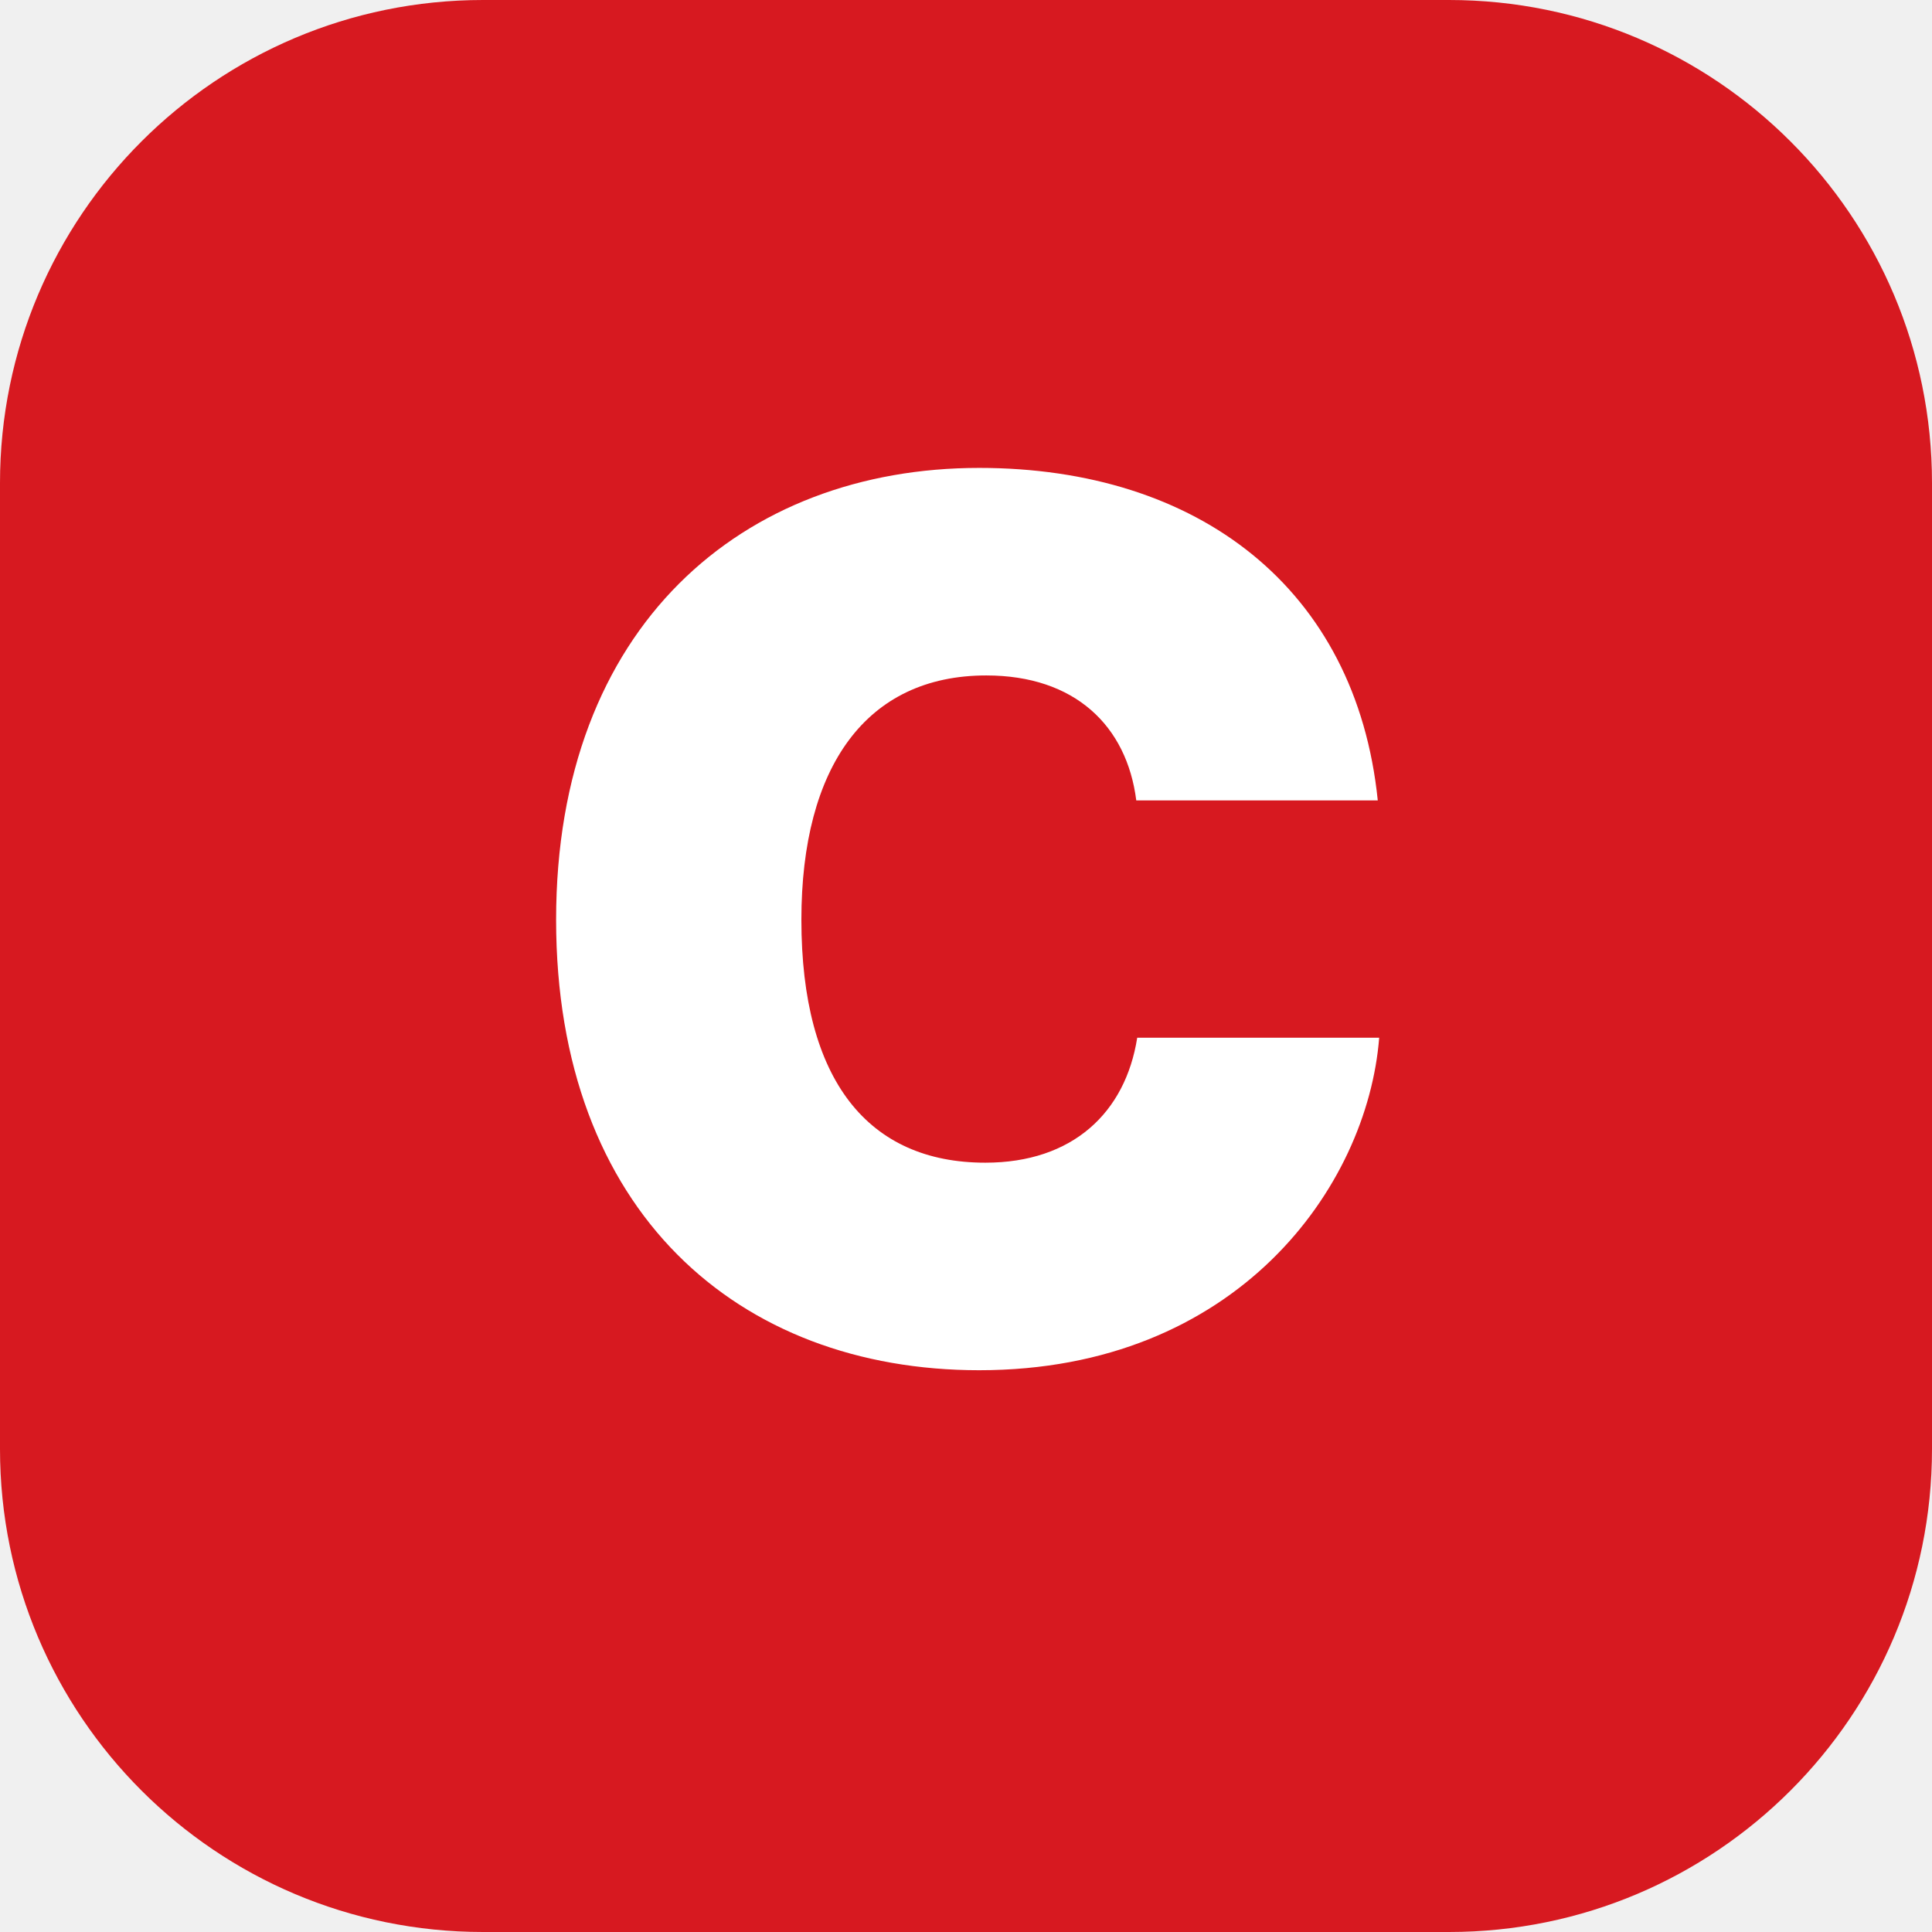
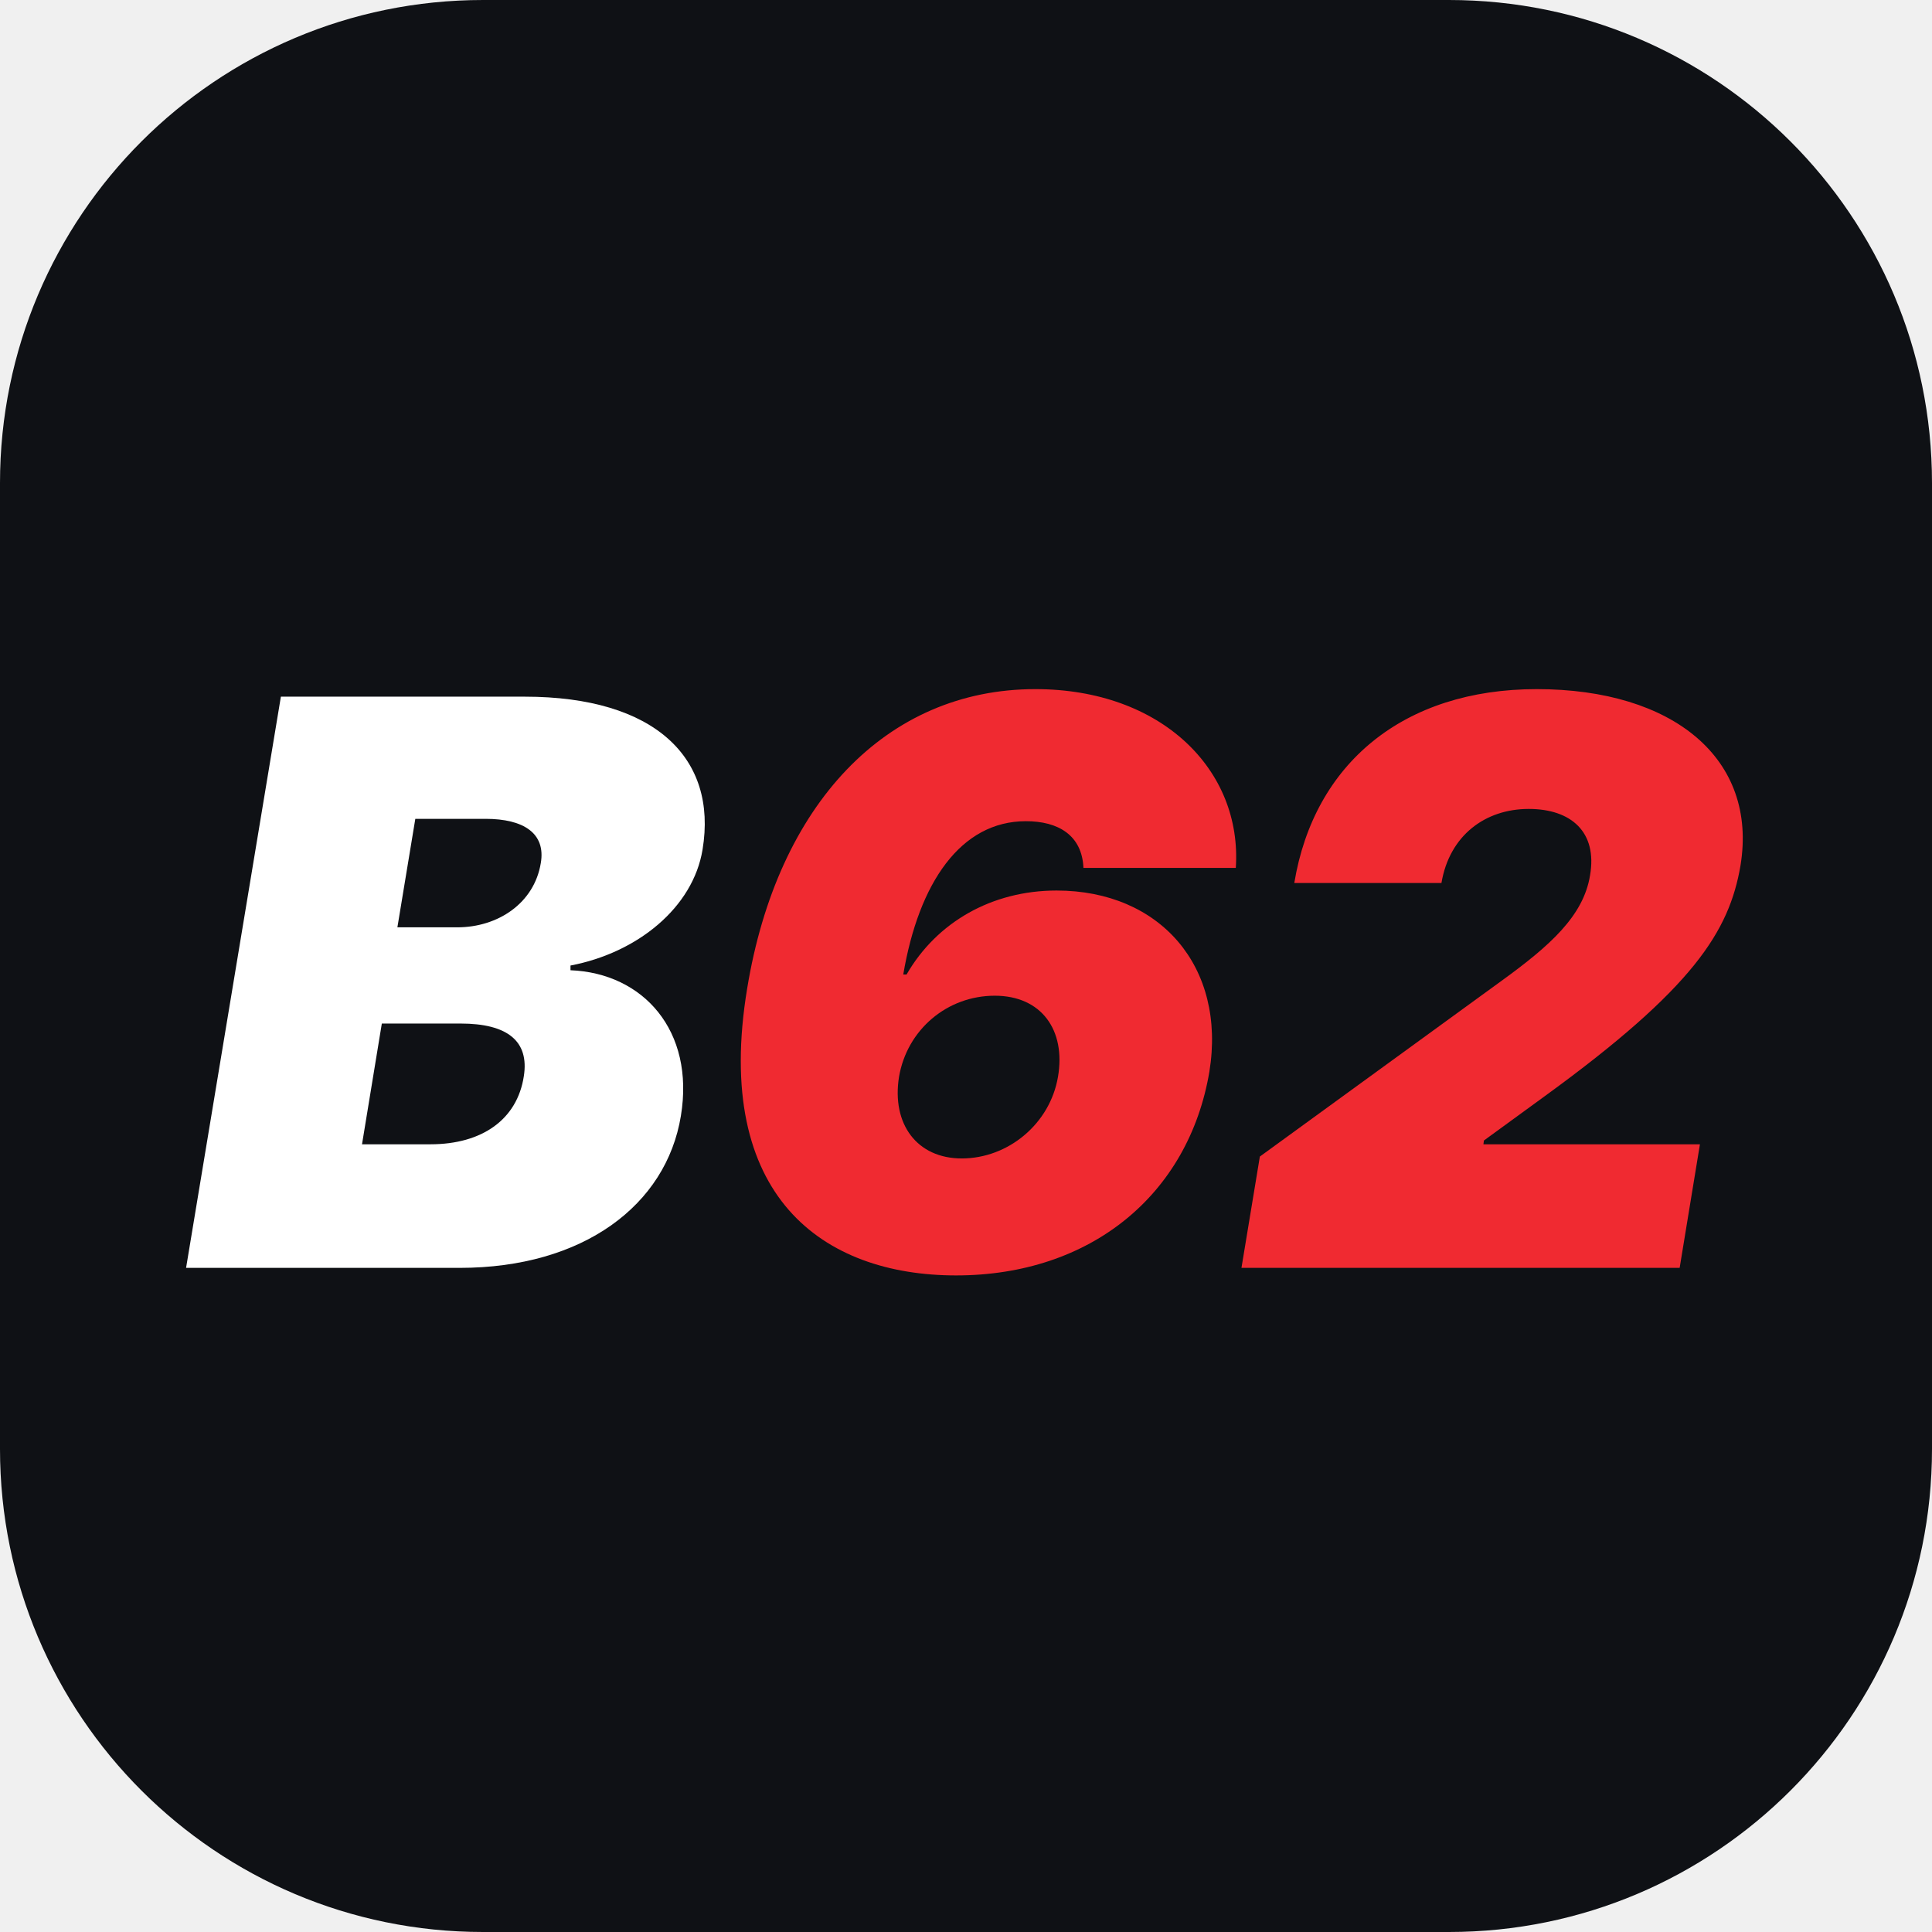
<svg xmlns="http://www.w3.org/2000/svg" viewBox="0 0 64 64">
-   <rect width="64" height="64" rx="16" fill="#d71920" />
-   <text x="32" y="45" font-family="Inter,Arial,sans-serif" font-size="40" font-weight="900" text-anchor="middle" fill="#fff">C</text>
+   <rect width="64" height="64" rx="16" fill="#0f1115" />
+   <text x="32" y="42" font-family="Inter,Arial,sans-serif" font-size="26" font-weight="900" font-style="italic" text-anchor="middle" fill="#fff">B<tspan fill="#f02a31">62</tspan>
+   </text>
</svg>
